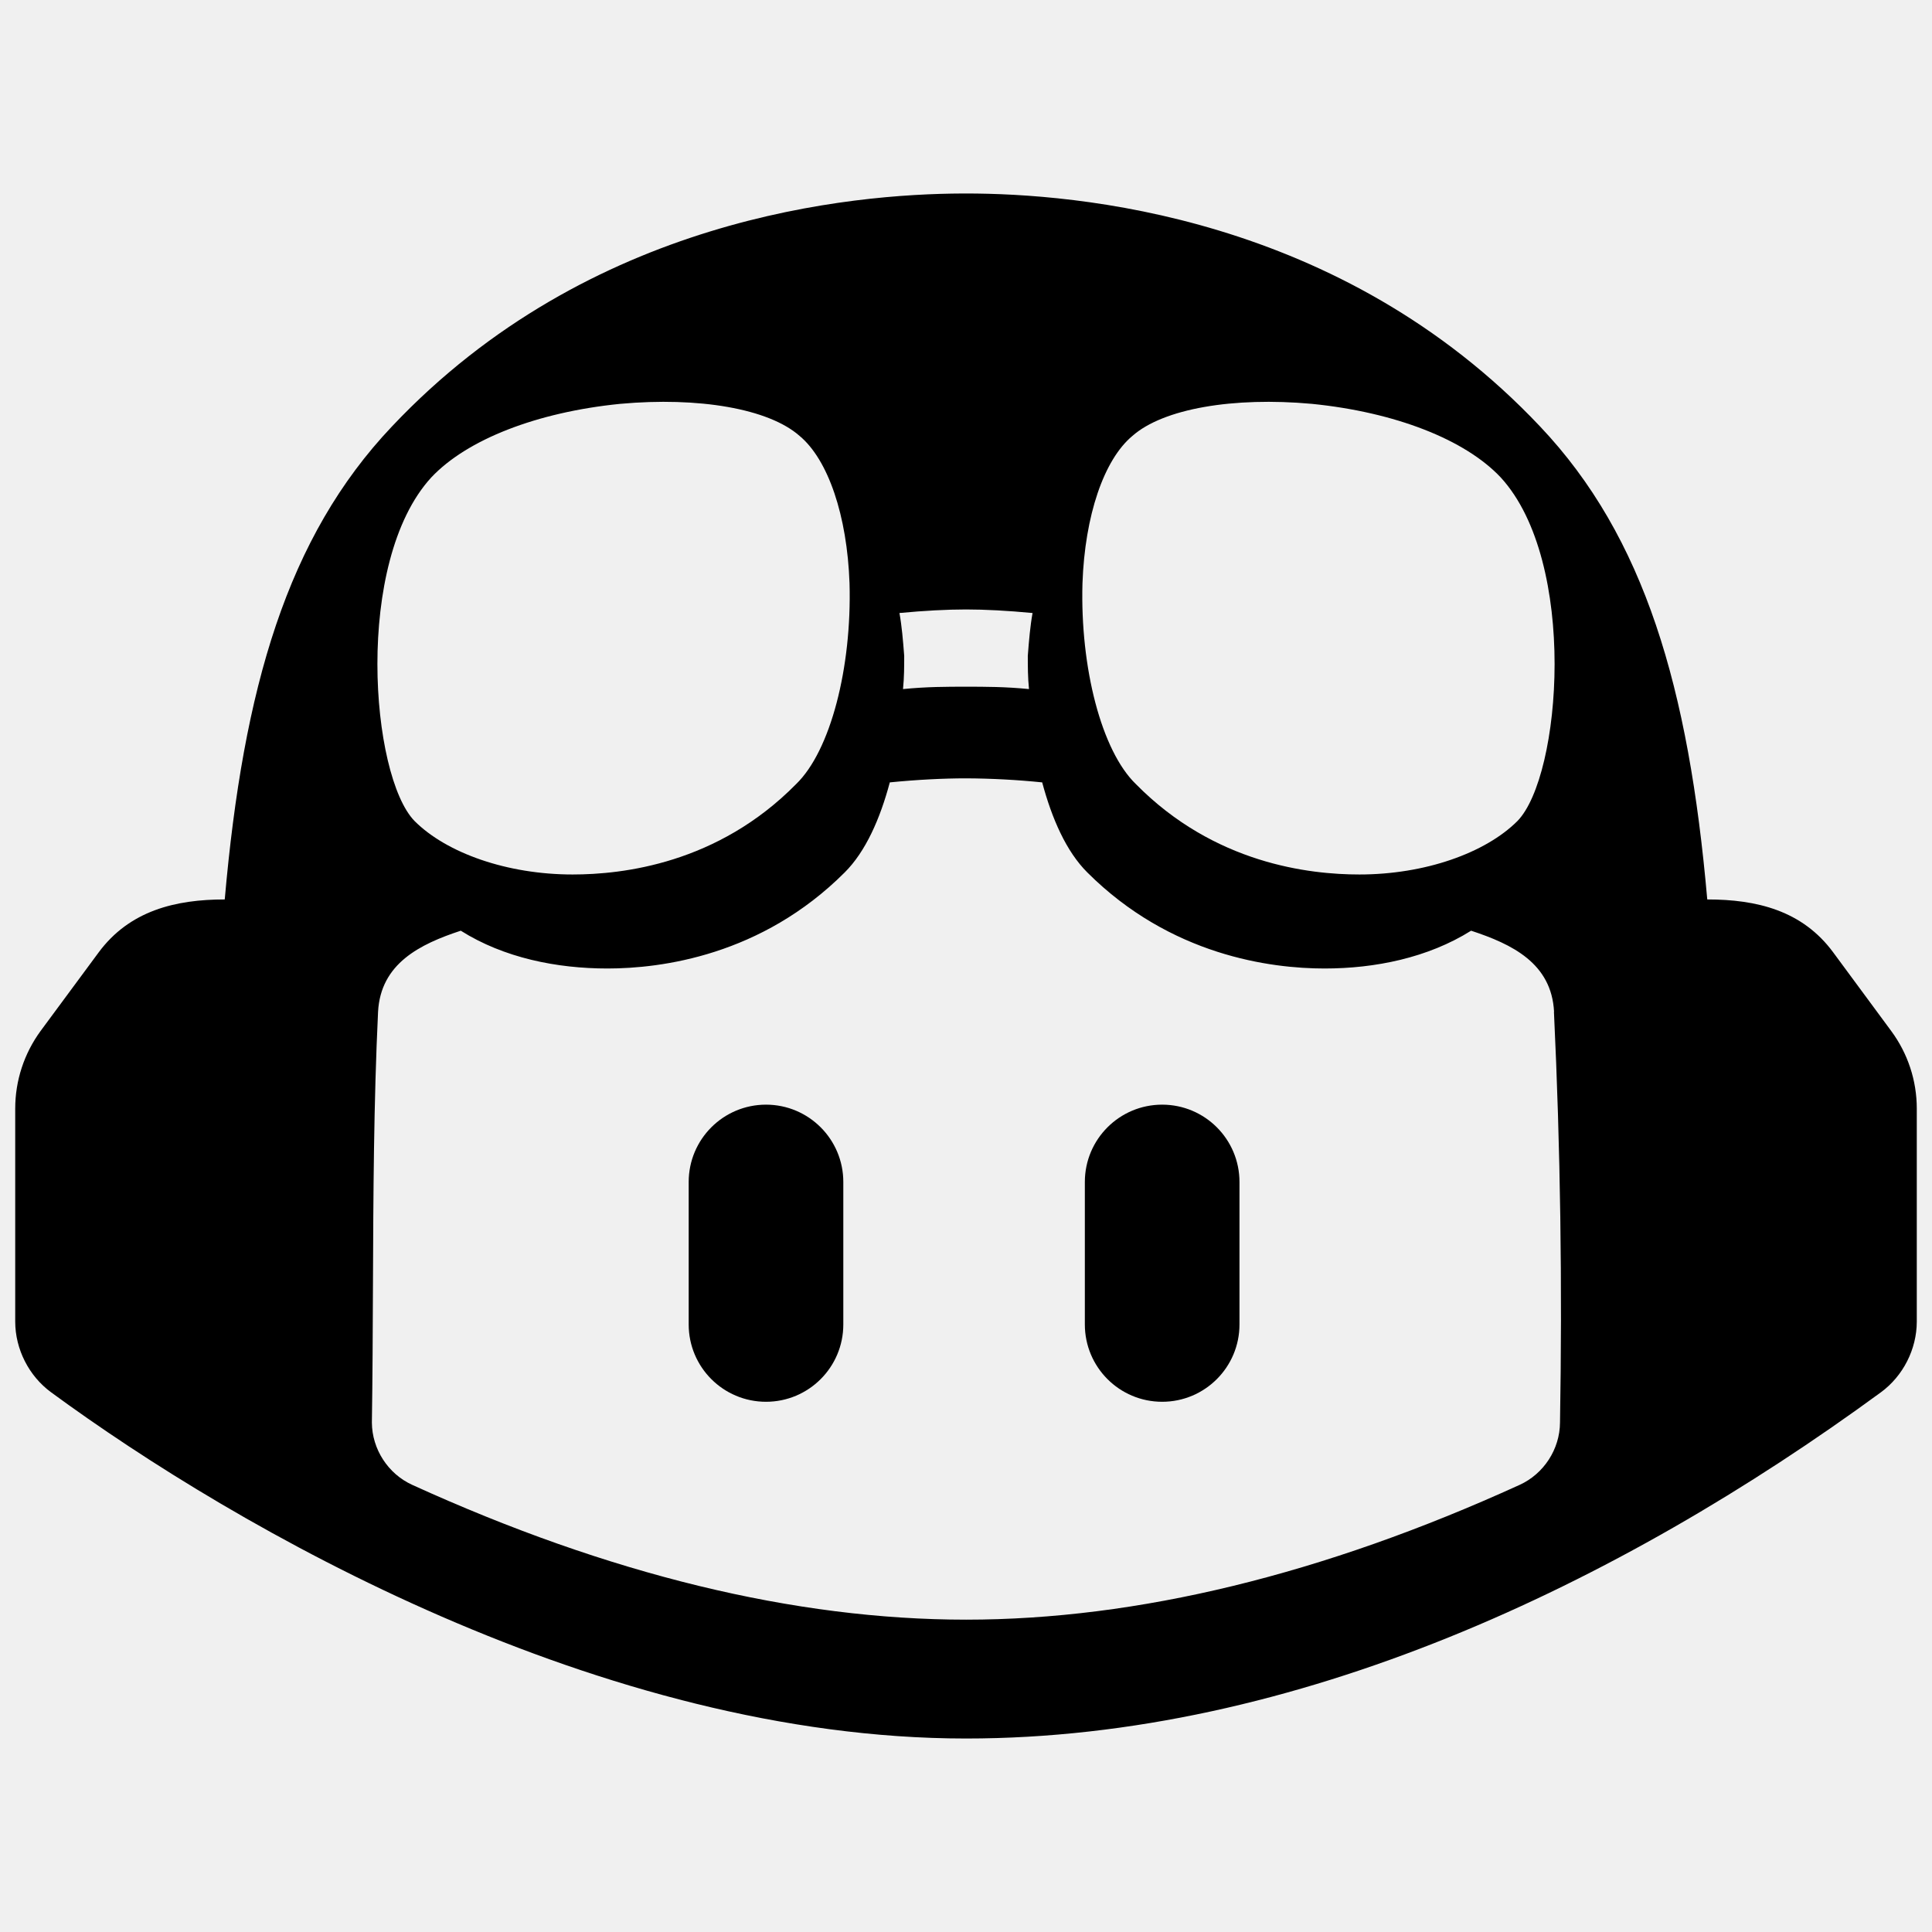
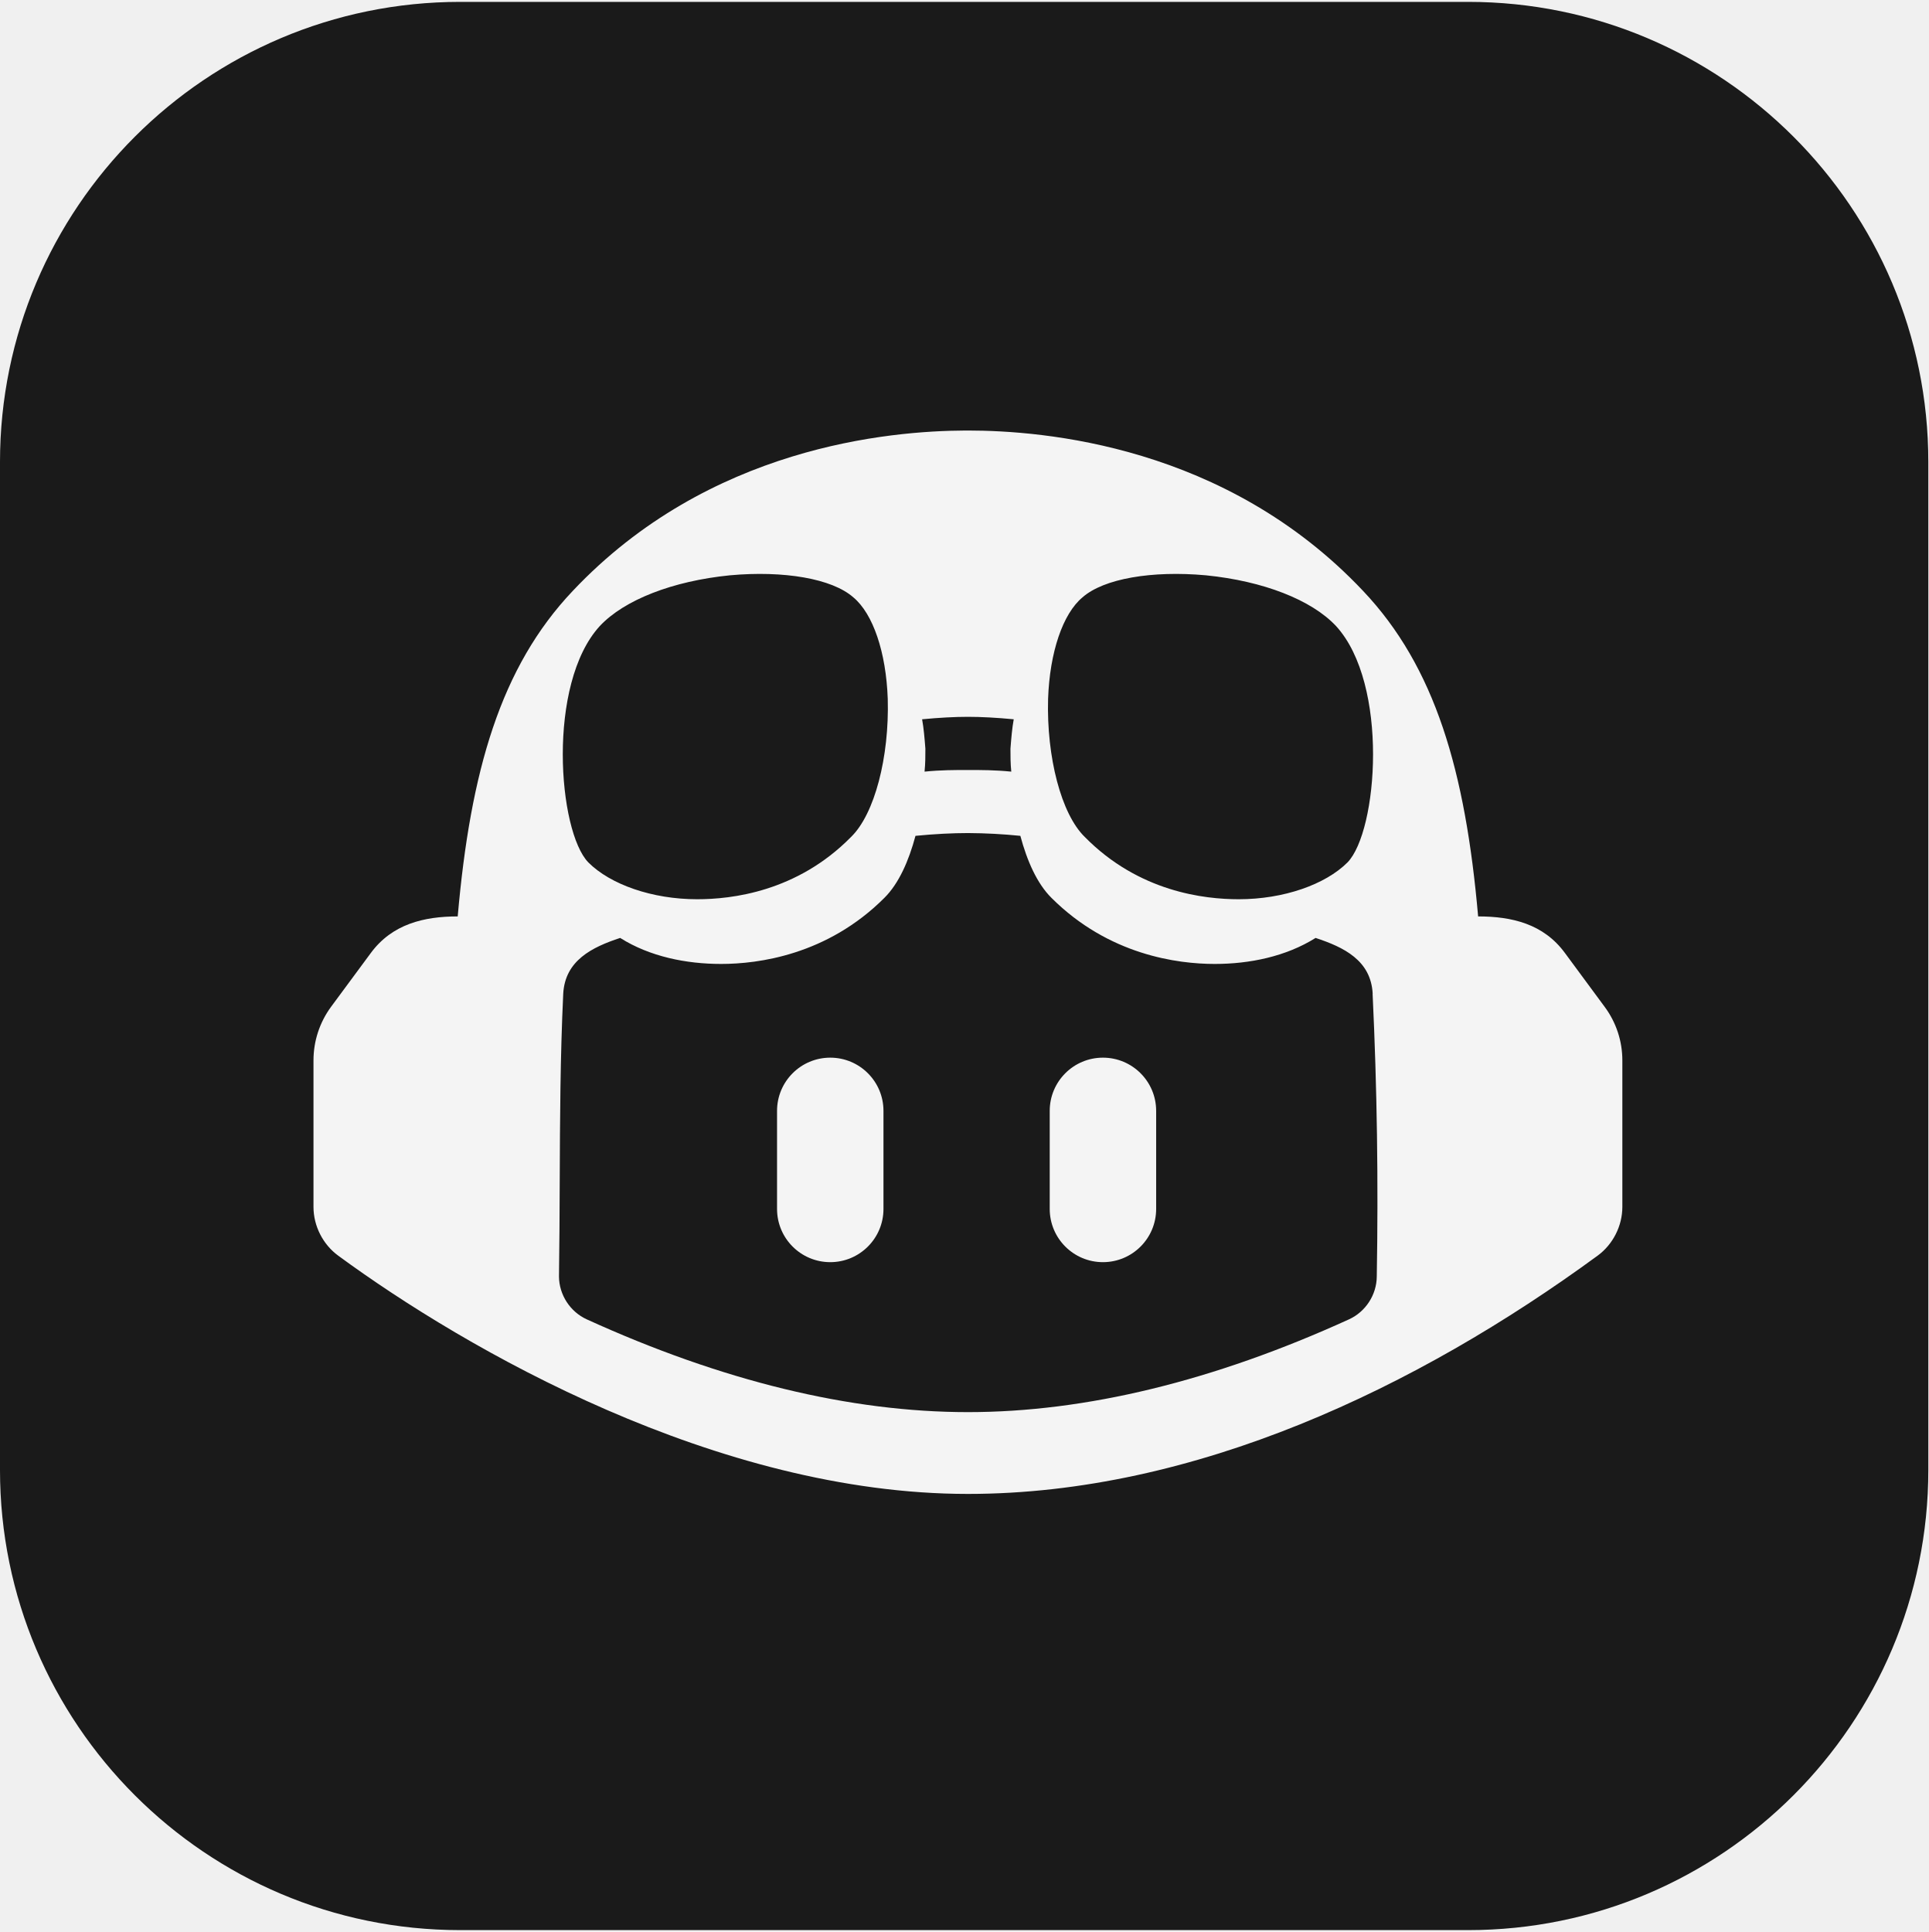
- <svg xmlns="http://www.w3.org/2000/svg" xml:space="preserve" style="fill-rule:evenodd;clip-rule:evenodd;stroke-linejoin:round;stroke-miterlimit:2" viewBox="0 0 1024 1024">
-   <path d="M205.28 31.36c14.096 14.88 20.016 35.2 22.512 63.68 6.626 0 12.805 1.469 16.976 7.152l7.792 10.56A17.55 17.55 0 0 1 256 123.2v28.688c-.008 3.704-1.843 7.315-4.832 9.504C215.885 187.222 172.35 208 128 208c-49.066 0-98.19-28.273-123.168-46.608-2.989-2.189-4.825-5.8-4.832-9.504V123.2c0-3.776 1.2-7.424 3.424-10.464l7.792-10.544c4.173-5.657 10.379-7.152 16.992-7.152 2.496-28.48 8.4-48.8 22.512-63.68C77.331 3.165 112.567.06 127.552.001L128 0c14.72 0 50.4 2.88 77.28 31.36m-77.264 47.376c-3.04 0-6.544.176-10.272.544-1.312 4.896-3.248 9.312-6.08 12.128-11.2 11.2-24.704 12.928-31.936 12.928-6.802 0-13.927-1.42-19.744-5.088-5.502 1.808-10.786 4.415-11.136 10.912-.586 12.281-.637 24.549-.688 36.824-.026 6.161-.051 12.322-.144 18.488.024 3.579 2.182 6.903 5.44 8.384C79.936 185.92 104.976 192 128.016 192c23.008 0 48.048-6.08 74.512-18.144 3.258-1.481 5.415-4.805 5.44-8.384.317-18.418.062-36.912-.816-55.312h.016c-.342-6.534-5.648-9.098-11.168-10.912-5.821 3.652-12.927 5.088-19.728 5.088-7.232 0-20.72-1.728-31.936-12.928-2.832-2.816-4.768-7.232-6.08-12.128-3.403-.346-6.82-.527-10.24-.544m-26.941 43.931c5.748 0 10.408 4.66 10.408 10.408v19.183c0 5.749-4.66 10.409-10.408 10.409s-10.408-4.66-10.408-10.409v-19.183c0-5.748 4.66-10.408 10.408-10.408m53.333 0c5.749 0 10.409 4.66 10.409 10.408v19.183c0 5.749-4.66 10.409-10.409 10.409-5.748 0-10.408-4.66-10.408-10.409v-19.183c0-5.748 4.66-10.408 10.408-10.408M81.44 28.32c-11.2 1.12-20.64 4.8-25.44 9.92-10.4 11.36-8.16 40.16-2.24 46.24 4.32 4.32 12.48 7.2 21.28 7.2 6.72 0 19.52-1.44 30.08-12.16 4.64-4.48 7.52-15.68 7.2-27.04-.32-9.12-2.88-16.64-6.72-19.84-4.16-3.68-13.6-5.28-24.16-4.32m68.96 4.32c-3.84 3.2-6.4 10.72-6.72 19.84-.32 11.36 2.56 22.56 7.2 27.04 10.56 10.72 23.36 12.16 30.08 12.16 8.8 0 16.96-2.88 21.28-7.2 5.92-6.08 8.16-34.88-2.24-46.24-4.8-5.12-14.24-8.8-25.44-9.92-10.56-.96-20 .64-24.16 4.32M128 56c-2.56 0-5.6.16-8.96.48.32 1.76.48 3.68.64 5.76 0 1.44 0 2.88-.16 4.48 3.2-.32 5.92-.32 8.48-.32s5.28 0 8.48.32c-.16-1.6-.16-3.04-.16-4.48.16-2.08.32-4 .64-5.76-3.36-.32-6.4-.48-8.96-.48" style="fill-rule:nonzero" transform="translate(8.066 102.553)scale(3.93699)" />
+ <svg xmlns="http://www.w3.org/2000/svg" xml:space="preserve" style="fill-rule:evenodd;clip-rule:evenodd;stroke-linejoin:round;stroke-miterlimit:2" viewBox="0 0 512 513">
+   <path d="M581 191.18C581 123.747 526.253 69 458.82 69H191.18C123.747 69 69 123.747 69 191.18v267.64C69 526.253 123.747 581 191.18 581h267.64C526.253 581 581 526.253 581 458.82z" style="fill:#1a1a1a" transform="translate(-69.001 -68.501)" />
+   <path d="M205.28 31.36c14.096 14.88 20.016 35.2 22.512 63.68 6.626 0 12.805 1.469 16.976 7.152l7.792 10.56A17.55 17.55 0 0 1 256 123.2v28.688c-.008 3.704-1.843 7.315-4.832 9.504C215.885 187.222 172.35 208 128 208c-49.066 0-98.19-28.273-123.168-46.608-2.989-2.189-4.825-5.8-4.832-9.504V123.2c0-3.776 1.2-7.424 3.424-10.464l7.792-10.544c4.173-5.657 10.379-7.152 16.992-7.152 2.496-28.48 8.4-48.8 22.512-63.68C77.331 3.165 112.567.06 127.552.001L128 0c14.72 0 50.4 2.88 77.28 31.36m-77.264 47.376c-3.04 0-6.544.176-10.272.544-1.312 4.896-3.248 9.312-6.08 12.128-11.2 11.2-24.704 12.928-31.936 12.928-6.802 0-13.927-1.42-19.744-5.088-5.502 1.808-10.786 4.415-11.136 10.912-.586 12.281-.637 24.549-.688 36.824-.026 6.161-.051 12.322-.144 18.488.024 3.579 2.182 6.903 5.44 8.384C79.936 185.92 104.976 192 128.016 192c23.008 0 48.048-6.08 74.512-18.144 3.258-1.481 5.415-4.805 5.44-8.384.317-18.418.062-36.912-.816-55.312h.016c-.342-6.534-5.648-9.098-11.168-10.912-5.821 3.652-12.927 5.088-19.728 5.088-7.232 0-20.72-1.728-31.936-12.928-2.832-2.816-4.768-7.232-6.08-12.128-3.403-.346-6.82-.527-10.24-.544m-26.941 43.931c5.748 0 10.408 4.66 10.408 10.408v19.183c0 5.749-4.66 10.409-10.408 10.409s-10.408-4.66-10.408-10.409v-19.183c0-5.748 4.66-10.408 10.408-10.408m53.333 0c5.749 0 10.409 4.66 10.409 10.408v19.183c0 5.749-4.66 10.409-10.409 10.409-5.748 0-10.408-4.66-10.408-10.409v-19.183c0-5.748 4.66-10.408 10.408-10.408M81.44 28.32c-11.2 1.12-20.64 4.8-25.44 9.92-10.4 11.36-8.16 40.16-2.24 46.24 4.32 4.32 12.48 7.2 21.28 7.2 6.72 0 19.52-1.44 30.08-12.16 4.64-4.48 7.52-15.68 7.2-27.04-.32-9.12-2.88-16.64-6.72-19.84-4.16-3.68-13.6-5.28-24.16-4.32m68.96 4.32c-3.84 3.2-6.4 10.72-6.72 19.84-.32 11.36 2.56 22.56 7.2 27.04 10.56 10.72 23.36 12.16 30.08 12.16 8.8 0 16.96-2.88 21.28-7.2 5.92-6.08 8.16-34.88-2.24-46.24-4.8-5.12-14.24-8.8-25.44-9.92-10.56-.96-20 .64-24.16 4.32M128 56c-2.56 0-5.6.16-8.96.48.32 1.76.48 3.68.64 5.76 0 1.44 0 2.88-.16 4.48 3.2-.32 5.92-.32 8.48-.32s5.28 0 8.48.32c-.16-1.6-.16-3.04-.16-4.48.16-2.08.32-4 .64-5.76-3.36-.32-6.4-.48-8.96-.48" style="fill:#fff;fill-opacity:.95;fill-rule:nonzero" transform="translate(83.236 114.317)scale(1.35751)" />
</svg>
